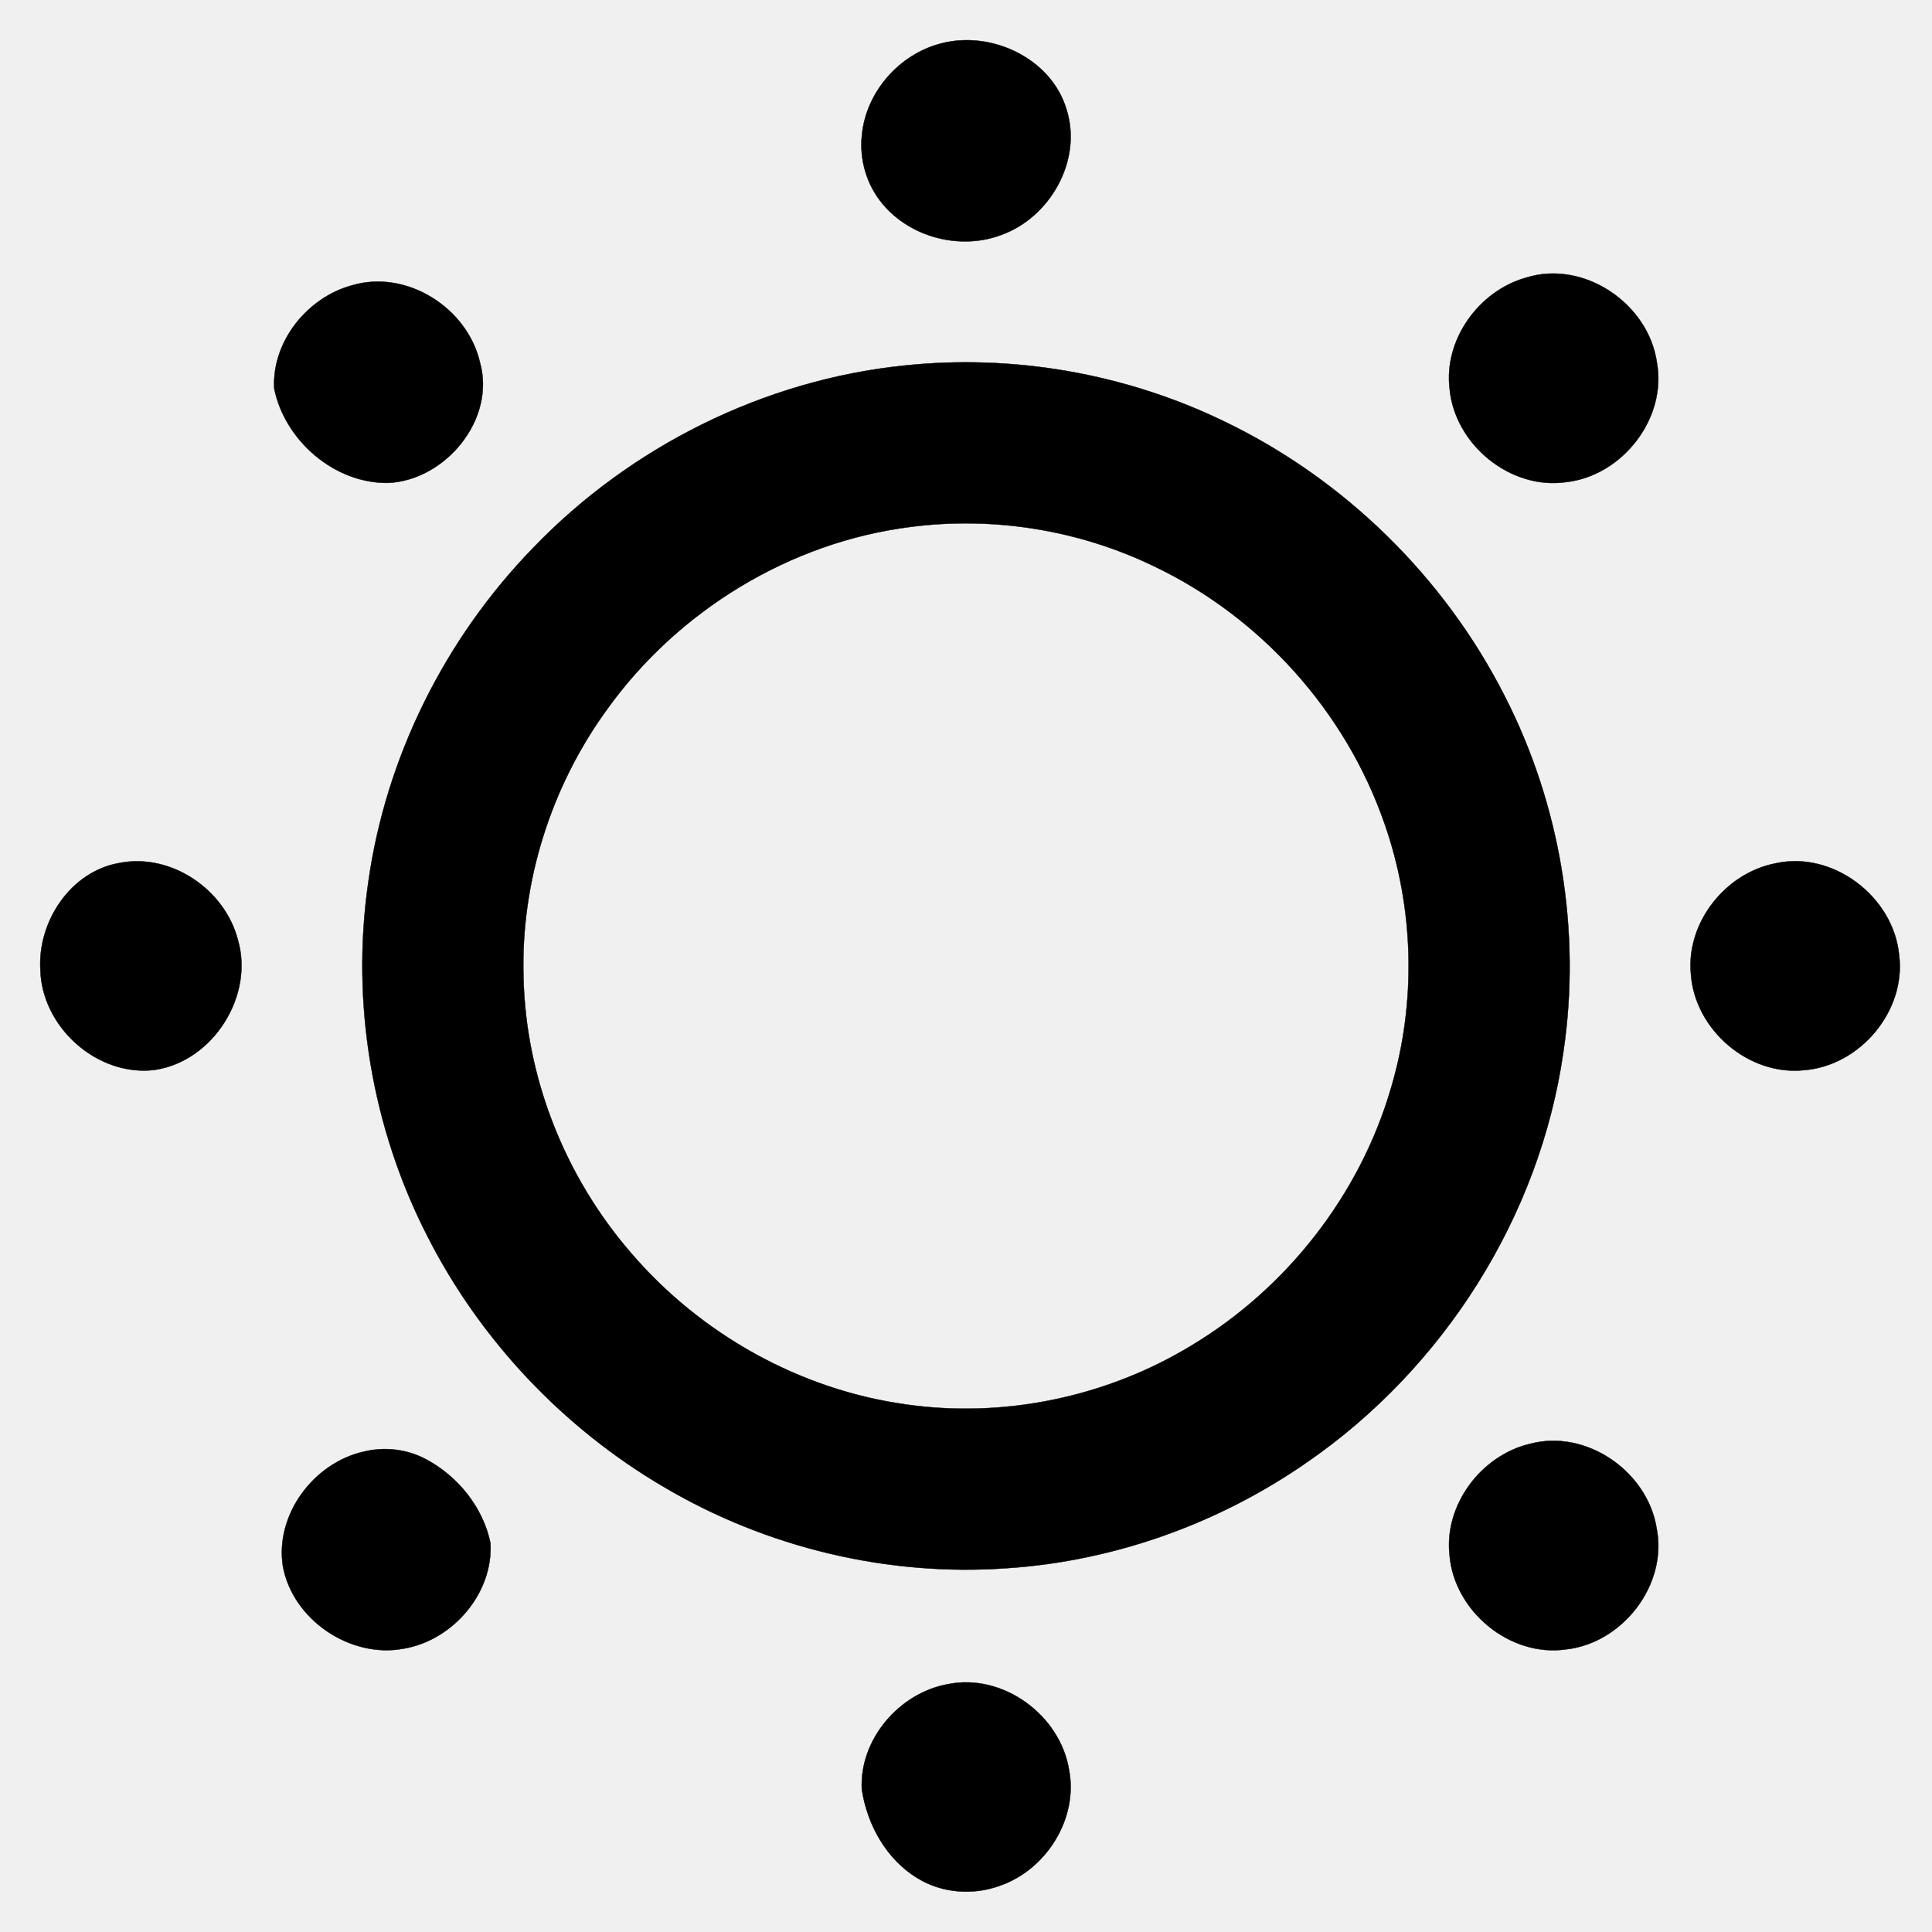
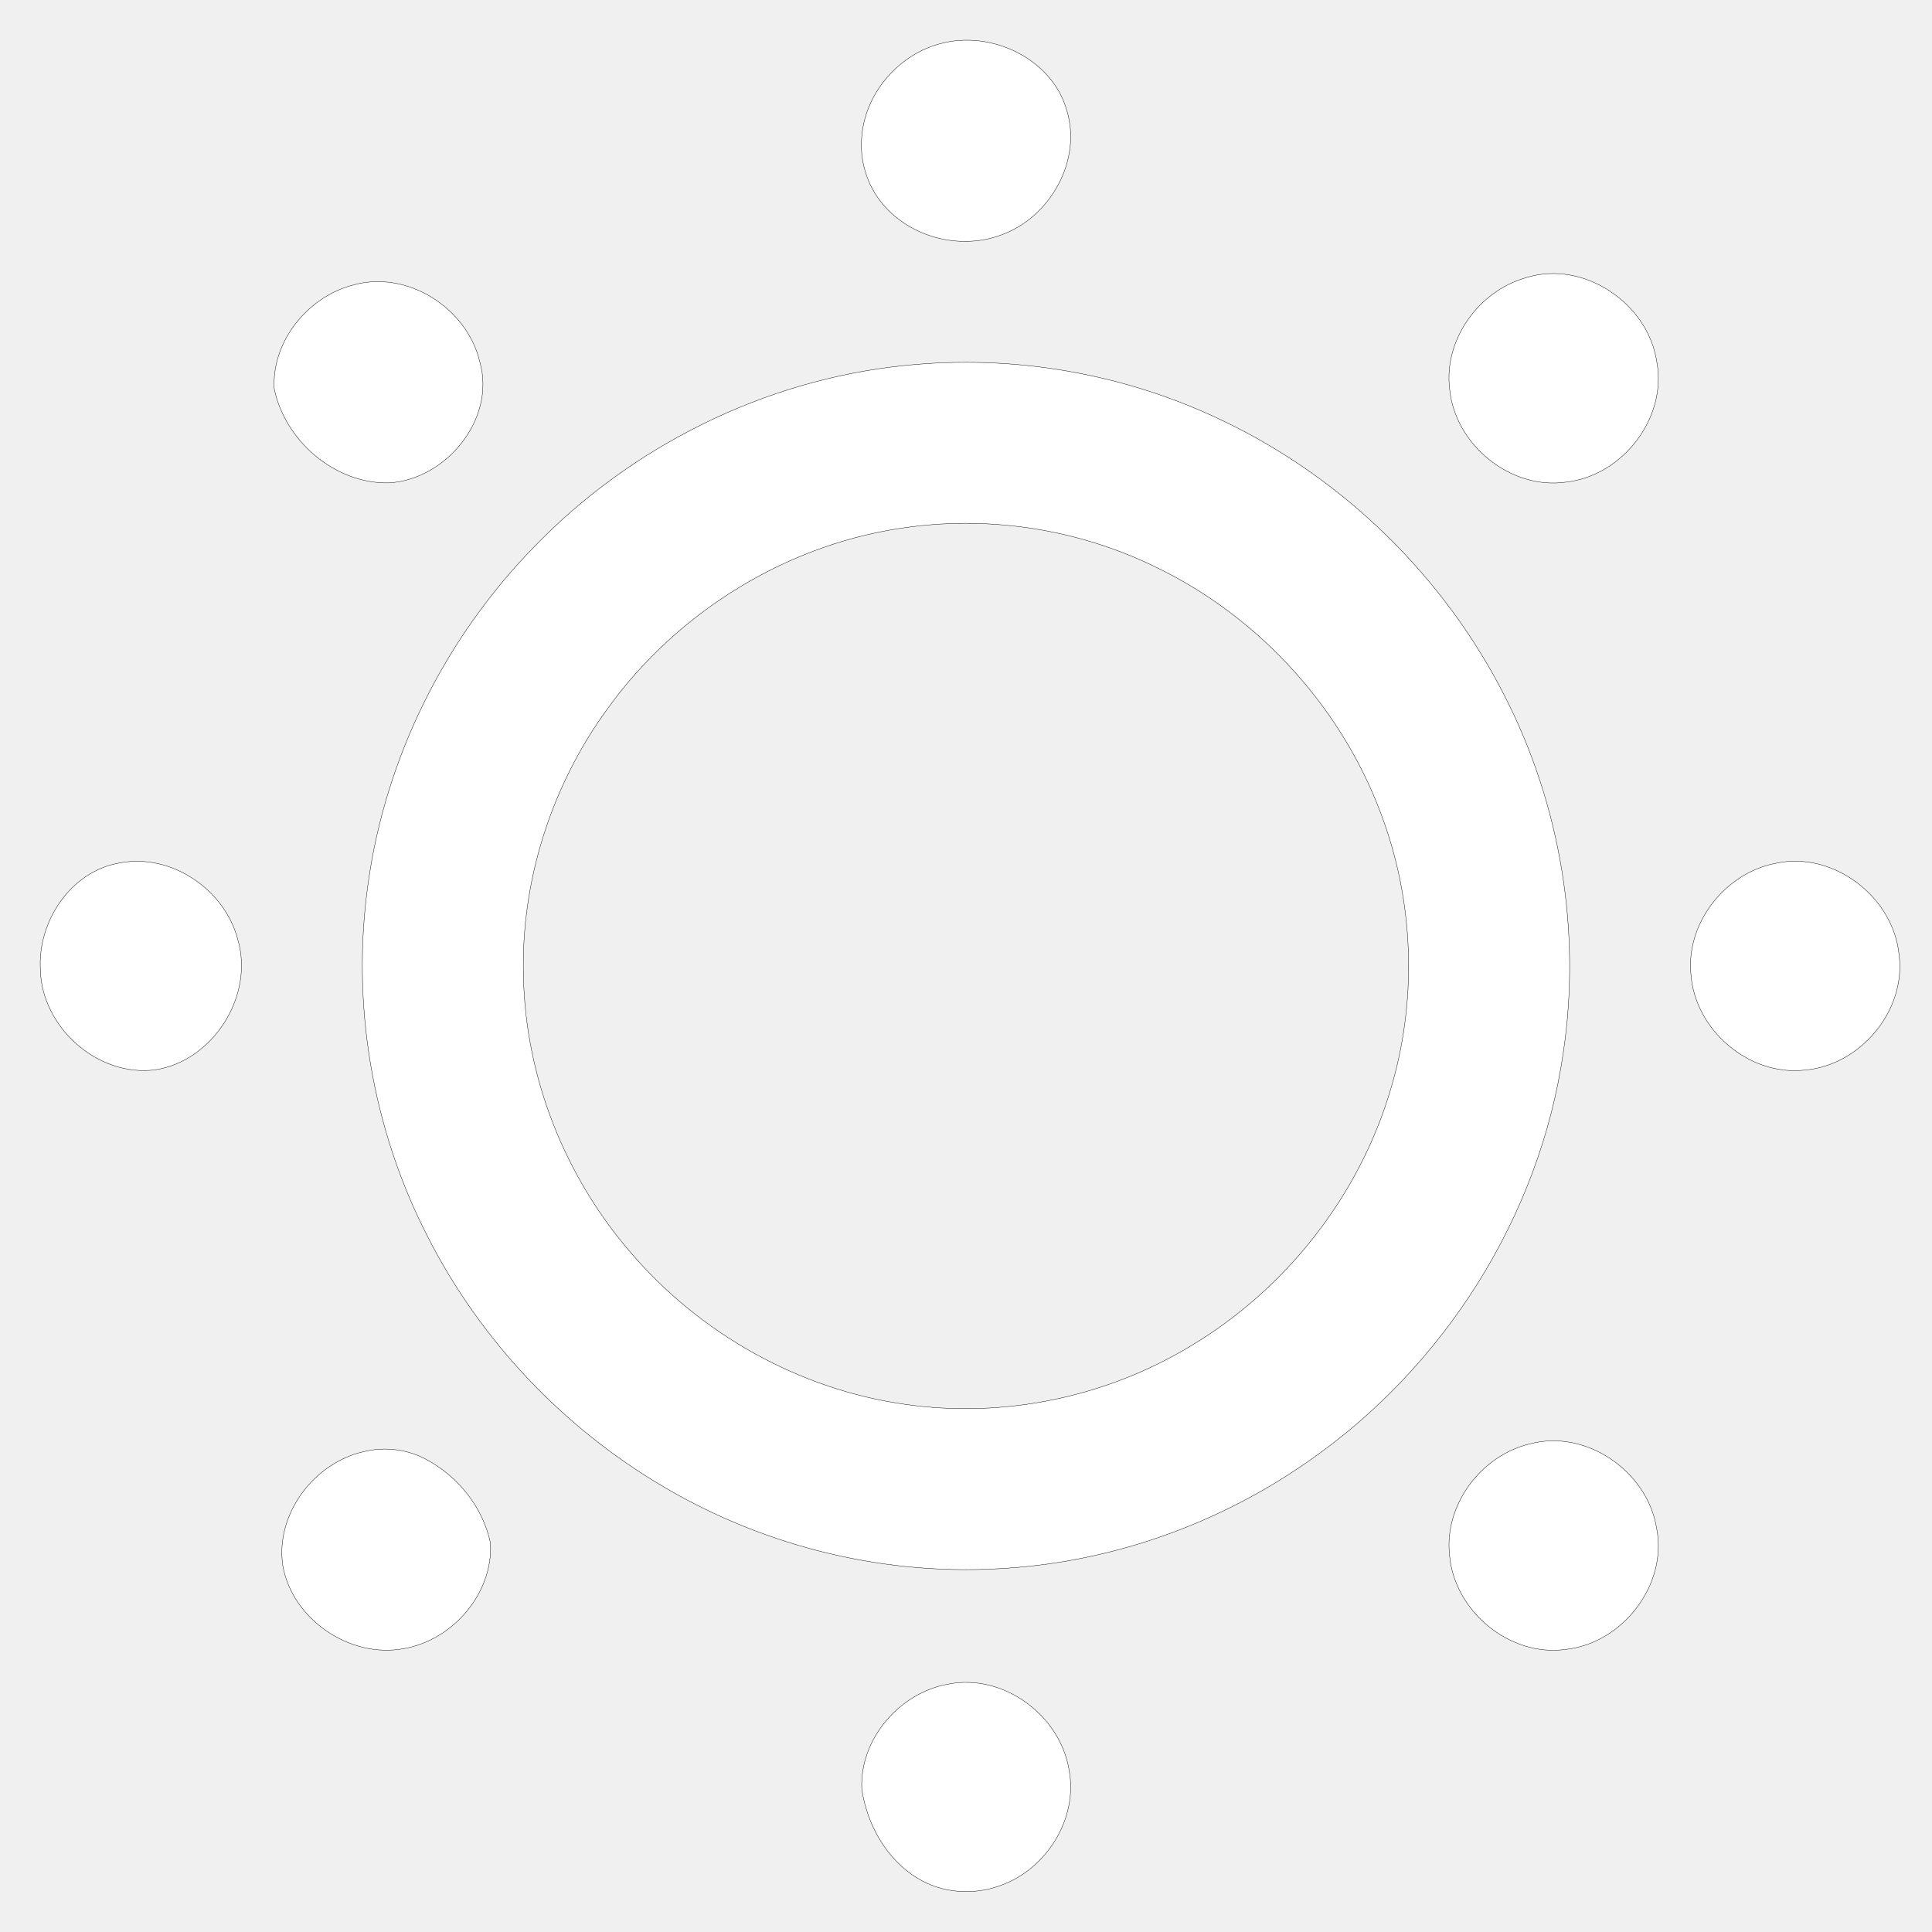
<svg xmlns="http://www.w3.org/2000/svg" width="512pt" height="512pt" viewBox="0 0 512 512" version="1.1">
  <g id="#000000ff">
-     <path fill="#000000" stroke="#000000" stroke-width="0.094" opacity="1.00" d=" M 249.36 11.53 C 262.69 7.97 278.70 15.48 282.67 29.11 C 286.86 42.53 278.27 57.65 265.29 62.28 C 254.51 66.33 241.31 62.94 233.93 54.07 C 229.71 49.08 227.72 42.36 228.41 35.87 C 229.45 24.45 238.29 14.36 249.36 11.53 Z" />
-     <path fill="#000000" stroke="#000000" stroke-width="0.094" opacity="1.00" d=" M 404.40 73.59 C 419.66 68.78 436.81 80.40 439.08 95.98 C 441.82 110.84 429.97 126.03 415.13 127.75 C 400.32 129.94 385.57 117.85 384.17 103.09 C 382.57 90.03 391.90 77.10 404.40 73.59 Z" />
-     <path fill="#000000" stroke="#000000" stroke-width="0.094" opacity="1.00" d=" M 93.35 75.60 C 107.80 71.35 123.88 81.61 127.19 96.05 C 131.42 111.12 118.13 127.16 103.01 127.97 C 88.71 128.24 75.51 116.81 72.67 102.99 C 72.01 90.51 81.46 78.79 93.35 75.60 Z" />
-     <path fill="#000000" stroke="#000000" stroke-width="0.094" opacity="1.00" d=" M 239.58 96.88 C 268.48 93.81 298.17 98.98 324.32 111.63 C 356.16 126.89 382.70 152.88 398.70 184.35 C 413.51 213.22 419.09 246.73 414.30 278.83 C 408.06 322.40 382.59 362.51 346.44 387.46 C 323.13 403.69 295.44 413.65 267.08 415.57 C 235.46 417.88 203.24 410.19 175.95 394.07 C 149.33 378.47 127.27 355.16 113.29 327.64 C 98.61 299.04 93.01 265.89 97.57 234.06 C 102.17 200.79 117.88 169.29 141.25 145.23 C 167.08 118.34 202.44 100.71 239.58 96.88 M 241.41 139.62 C 209.38 143.62 179.66 161.81 160.89 187.97 C 146.03 208.40 137.97 233.74 138.73 259.02 C 139.33 285.67 149.74 311.82 167.14 331.94 C 185.55 353.49 211.86 368.26 239.98 372.18 C 266.00 375.94 293.19 370.26 315.65 356.64 C 340.92 341.50 360.33 316.75 368.61 288.44 C 375.40 265.65 374.79 240.74 366.93 218.30 C 356.70 188.69 334.21 163.60 305.95 150.12 C 286.06 140.46 263.33 136.78 241.41 139.62 Z" />
-     <path fill="#000000" stroke="#000000" stroke-width="0.094" opacity="1.00" d=" M 31.55 228.72 C 45.24 225.96 59.52 235.65 63.01 248.96 C 67.44 263.88 56.47 281.20 41.09 283.52 C 25.83 285.47 11.02 272.18 10.70 256.93 C 9.97 244.26 18.65 231.00 31.55 228.72 Z" />
-     <path fill="#000000" stroke="#000000" stroke-width="0.094" opacity="1.00" d=" M 470.51 228.80 C 485.76 225.39 501.76 237.64 503.27 253.01 C 505.22 267.85 492.93 282.45 478.12 283.60 C 463.38 285.17 449.12 272.84 448.11 258.15 C 446.80 244.55 457.23 231.37 470.51 228.80 Z" />
-     <path fill="#000000" stroke="#000000" stroke-width="0.094" opacity="1.00" d=" M 405.45 382.64 C 420.36 378.65 436.58 389.93 439.01 404.94 C 442.03 419.94 430.03 435.45 415.00 437.10 C 400.10 439.23 385.33 426.93 384.14 412.06 C 382.70 398.74 392.57 385.68 405.45 382.64 Z" />
-     <path fill="#000000" stroke="#000000" stroke-width="0.094" opacity="1.00" d=" M 96.49 384.68 C 102.07 383.32 108.10 384.08 113.13 386.85 C 121.49 391.38 128.04 399.57 129.98 408.95 C 130.72 422.24 119.97 434.70 107.00 436.90 C 92.83 439.58 77.51 429.22 74.96 414.99 C 72.88 401.32 83.19 387.61 96.49 384.68 Z" />
-     <path fill="#000000" stroke="#000000" stroke-width="0.094" opacity="1.00" d=" M 251.22 446.32 C 265.86 443.35 281.05 454.61 283.33 469.17 C 285.74 482.11 277.16 495.57 264.88 499.77 C 257.83 502.32 249.64 501.71 243.22 497.78 C 234.93 492.79 229.79 483.57 228.39 474.16 C 227.74 460.94 238.36 448.61 251.22 446.32 Z" />
+     <path fill="#ffffff" stroke="#000000" stroke-width="0.094" opacity="1.00" d=" M 249.36 11.53 C 262.69 7.97 278.70 15.48 282.67 29.11 C 286.86 42.53 278.27 57.65 265.29 62.28 C 254.51 66.33 241.31 62.94 233.93 54.07 C 229.71 49.08 227.72 42.36 228.41 35.87 C 229.45 24.45 238.29 14.36 249.36 11.53 Z" />
+     <path fill="#ffffff" stroke="#000000" stroke-width="0.094" opacity="1.00" d=" M 404.40 73.59 C 419.66 68.78 436.81 80.40 439.08 95.98 C 441.82 110.84 429.97 126.03 415.13 127.75 C 400.32 129.94 385.57 117.85 384.17 103.09 C 382.57 90.03 391.90 77.10 404.40 73.59 Z" />
+     <path fill="#fff" stroke="#000000" stroke-width="0.094" opacity="1.00" d=" M 93.35 75.60 C 107.80 71.35 123.88 81.61 127.19 96.05 C 131.42 111.12 118.13 127.16 103.01 127.97 C 88.71 128.24 75.51 116.81 72.67 102.99 C 72.01 90.51 81.46 78.79 93.35 75.60 Z" />
+     <path fill="#ffffff" stroke="#000000" stroke-width="0.094" opacity="1.00" d=" M 239.58 96.88 C 268.48 93.81 298.17 98.98 324.32 111.63 C 356.16 126.89 382.70 152.88 398.70 184.35 C 413.51 213.22 419.09 246.73 414.30 278.83 C 408.06 322.40 382.59 362.51 346.44 387.46 C 323.13 403.69 295.44 413.65 267.08 415.57 C 235.46 417.88 203.24 410.19 175.95 394.07 C 149.33 378.47 127.27 355.16 113.29 327.64 C 98.61 299.04 93.01 265.89 97.57 234.06 C 102.17 200.79 117.88 169.29 141.25 145.23 C 167.08 118.34 202.44 100.71 239.58 96.88 M 241.41 139.62 C 209.38 143.62 179.66 161.81 160.89 187.97 C 146.03 208.40 137.97 233.74 138.73 259.02 C 139.33 285.67 149.74 311.82 167.14 331.94 C 185.55 353.49 211.86 368.26 239.98 372.18 C 266.00 375.94 293.19 370.26 315.65 356.64 C 340.92 341.50 360.33 316.75 368.61 288.44 C 375.40 265.65 374.79 240.74 366.93 218.30 C 356.70 188.69 334.21 163.60 305.95 150.12 C 286.06 140.46 263.33 136.78 241.41 139.62 Z" />
+     <path fill="#ffffff" stroke="#000000" stroke-width="0.094" opacity="1.00" d=" M 31.55 228.72 C 45.24 225.96 59.52 235.65 63.01 248.96 C 67.44 263.88 56.47 281.20 41.09 283.52 C 25.83 285.47 11.02 272.18 10.70 256.93 C 9.97 244.26 18.65 231.00 31.55 228.72 Z" />
+     <path fill="#ffffff" stroke="#000000" stroke-width="0.094" opacity="1.00" d=" M 470.51 228.80 C 485.76 225.39 501.76 237.64 503.27 253.01 C 505.22 267.85 492.93 282.45 478.12 283.60 C 463.38 285.17 449.12 272.84 448.11 258.15 C 446.80 244.55 457.23 231.37 470.51 228.80 Z" />
+     <path fill="#ffffff" stroke="#000000" stroke-width="0.094" opacity="1.00" d=" M 405.45 382.64 C 420.36 378.65 436.58 389.93 439.01 404.94 C 442.03 419.94 430.03 435.45 415.00 437.10 C 400.10 439.23 385.33 426.93 384.14 412.06 C 382.70 398.74 392.57 385.68 405.45 382.64 Z" />
+     <path fill="#ffffff" stroke="#000000" stroke-width="0.094" opacity="1.00" d=" M 96.49 384.68 C 102.07 383.32 108.10 384.08 113.13 386.85 C 121.49 391.38 128.04 399.57 129.98 408.95 C 130.72 422.24 119.97 434.70 107.00 436.90 C 92.83 439.58 77.51 429.22 74.96 414.99 C 72.88 401.32 83.19 387.61 96.49 384.68 Z" />
+     <path fill="#ffffff" stroke="#000000" stroke-width="0.094" opacity="1.00" d=" M 251.22 446.32 C 265.86 443.35 281.05 454.61 283.33 469.17 C 285.74 482.11 277.16 495.57 264.88 499.77 C 257.83 502.32 249.64 501.71 243.22 497.78 C 234.93 492.79 229.79 483.57 228.39 474.16 C 227.74 460.94 238.36 448.61 251.22 446.32 Z" />
  </g>
</svg>
